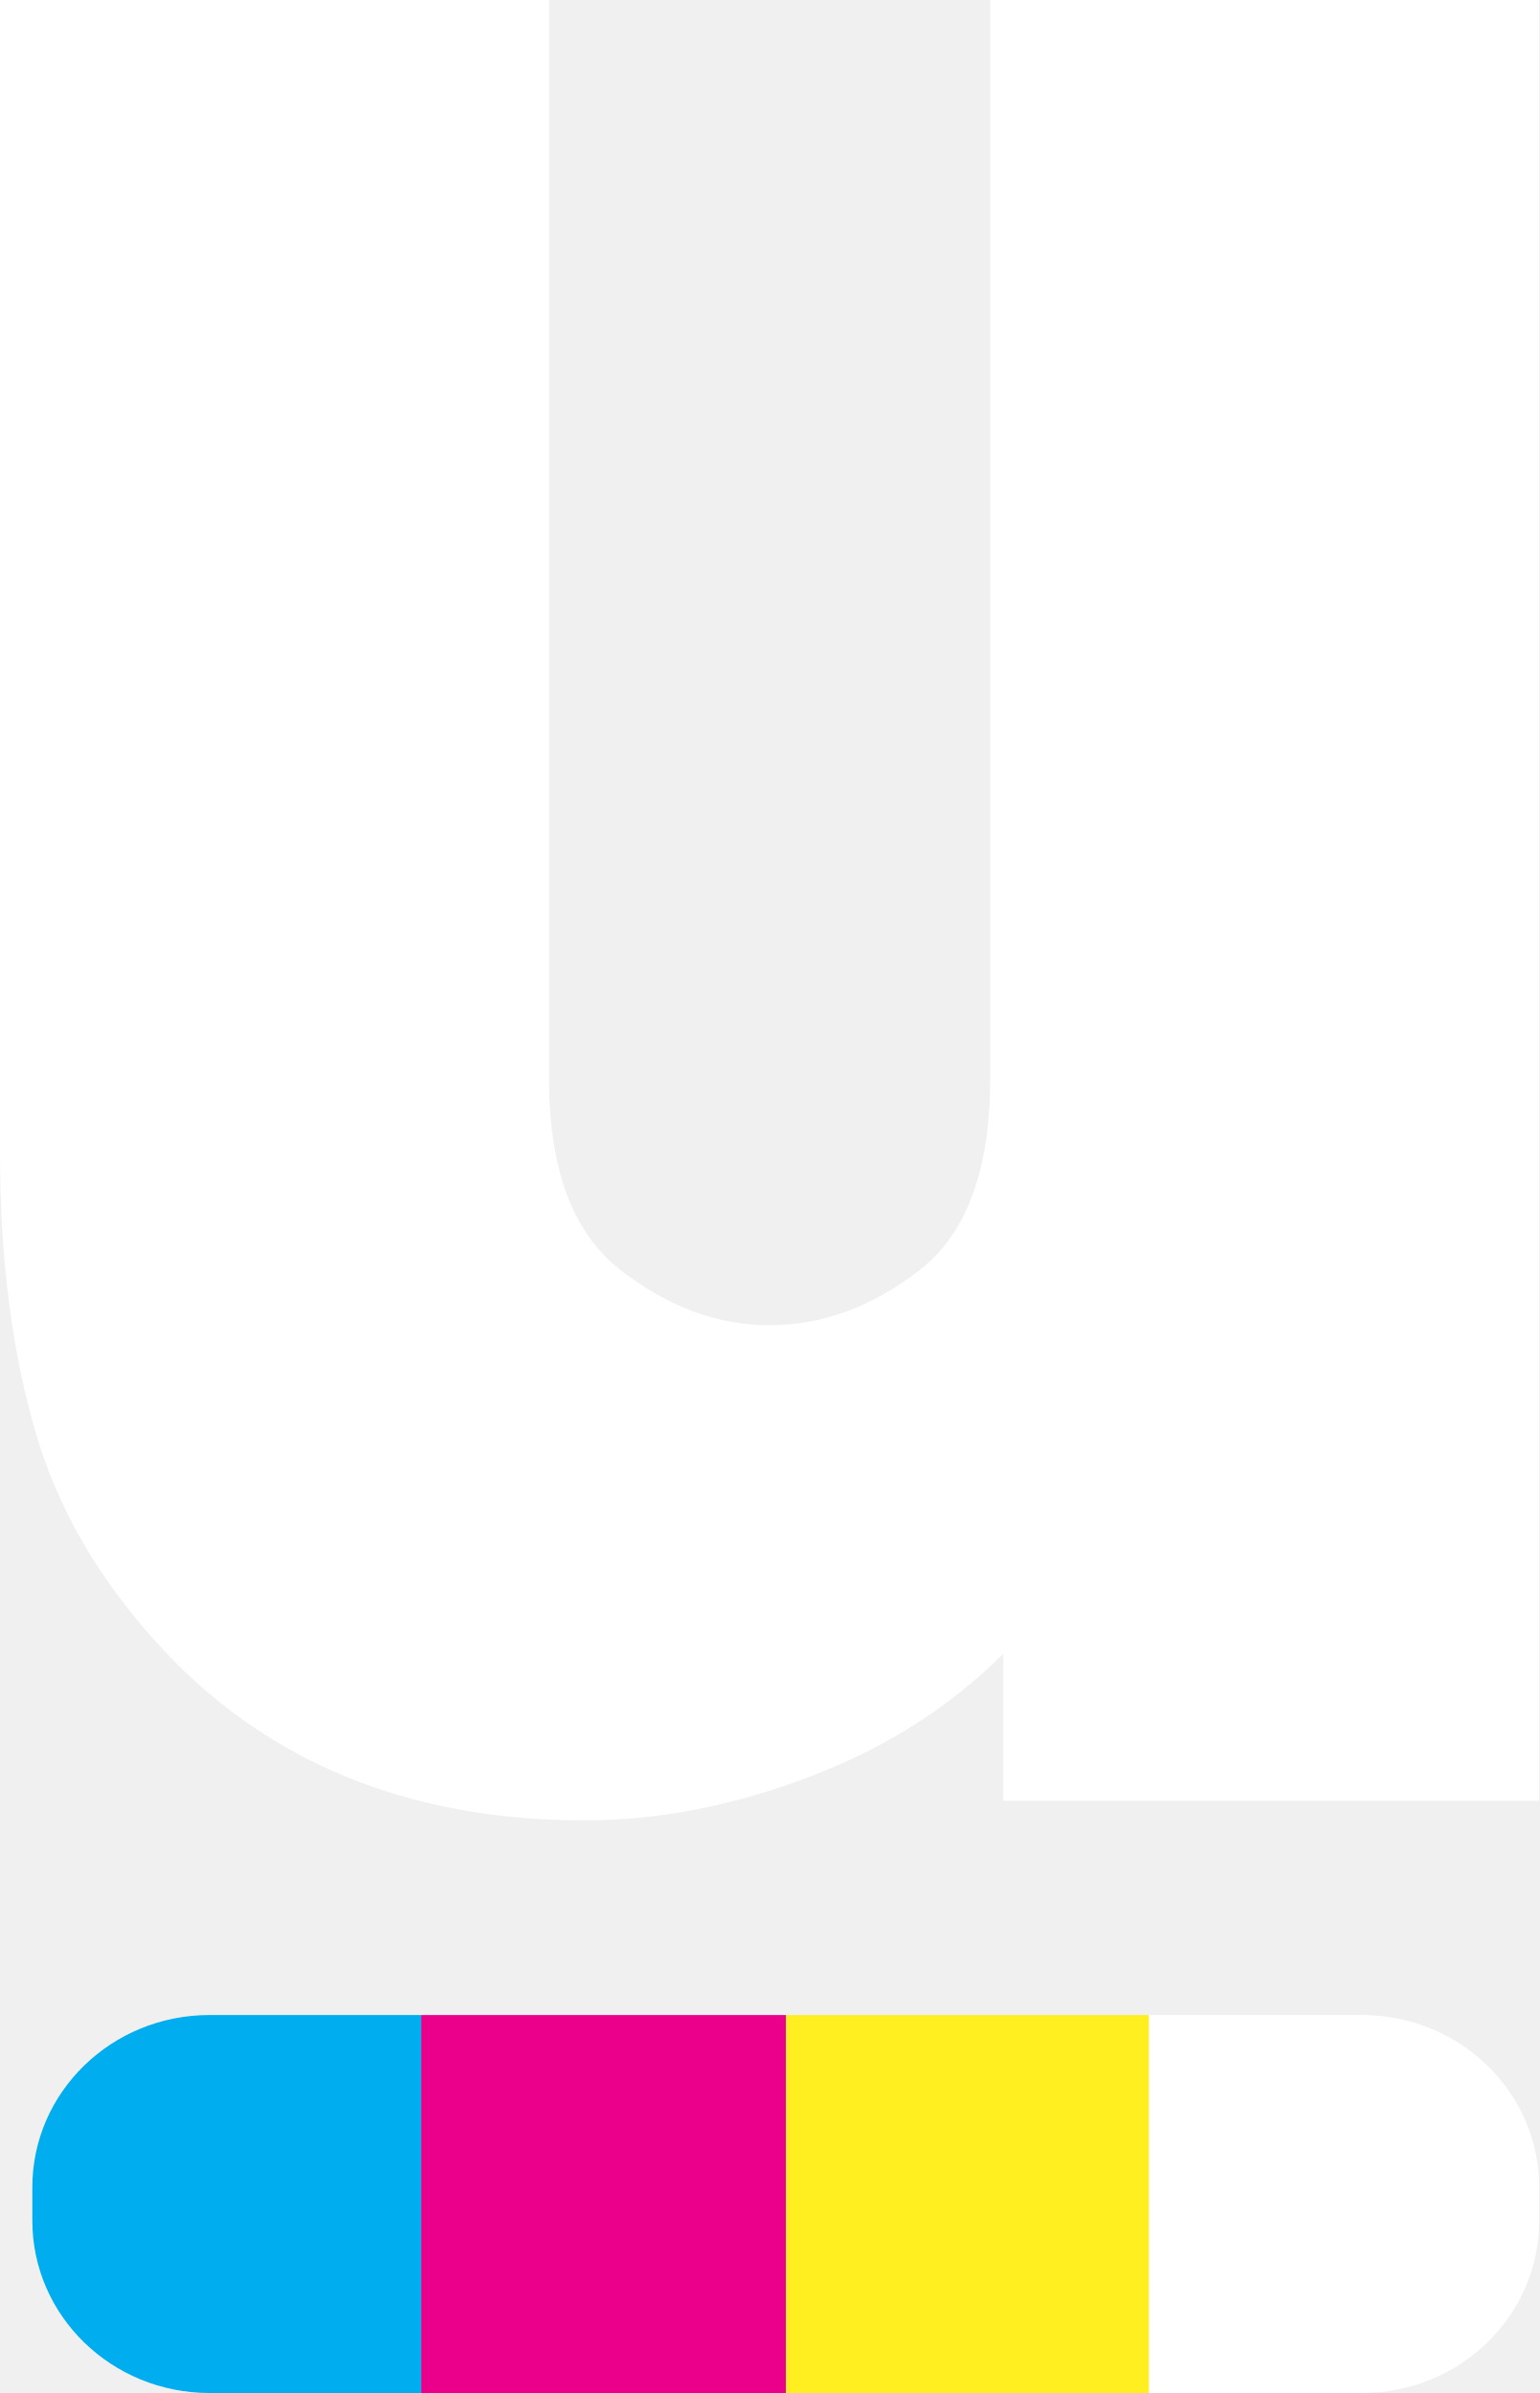
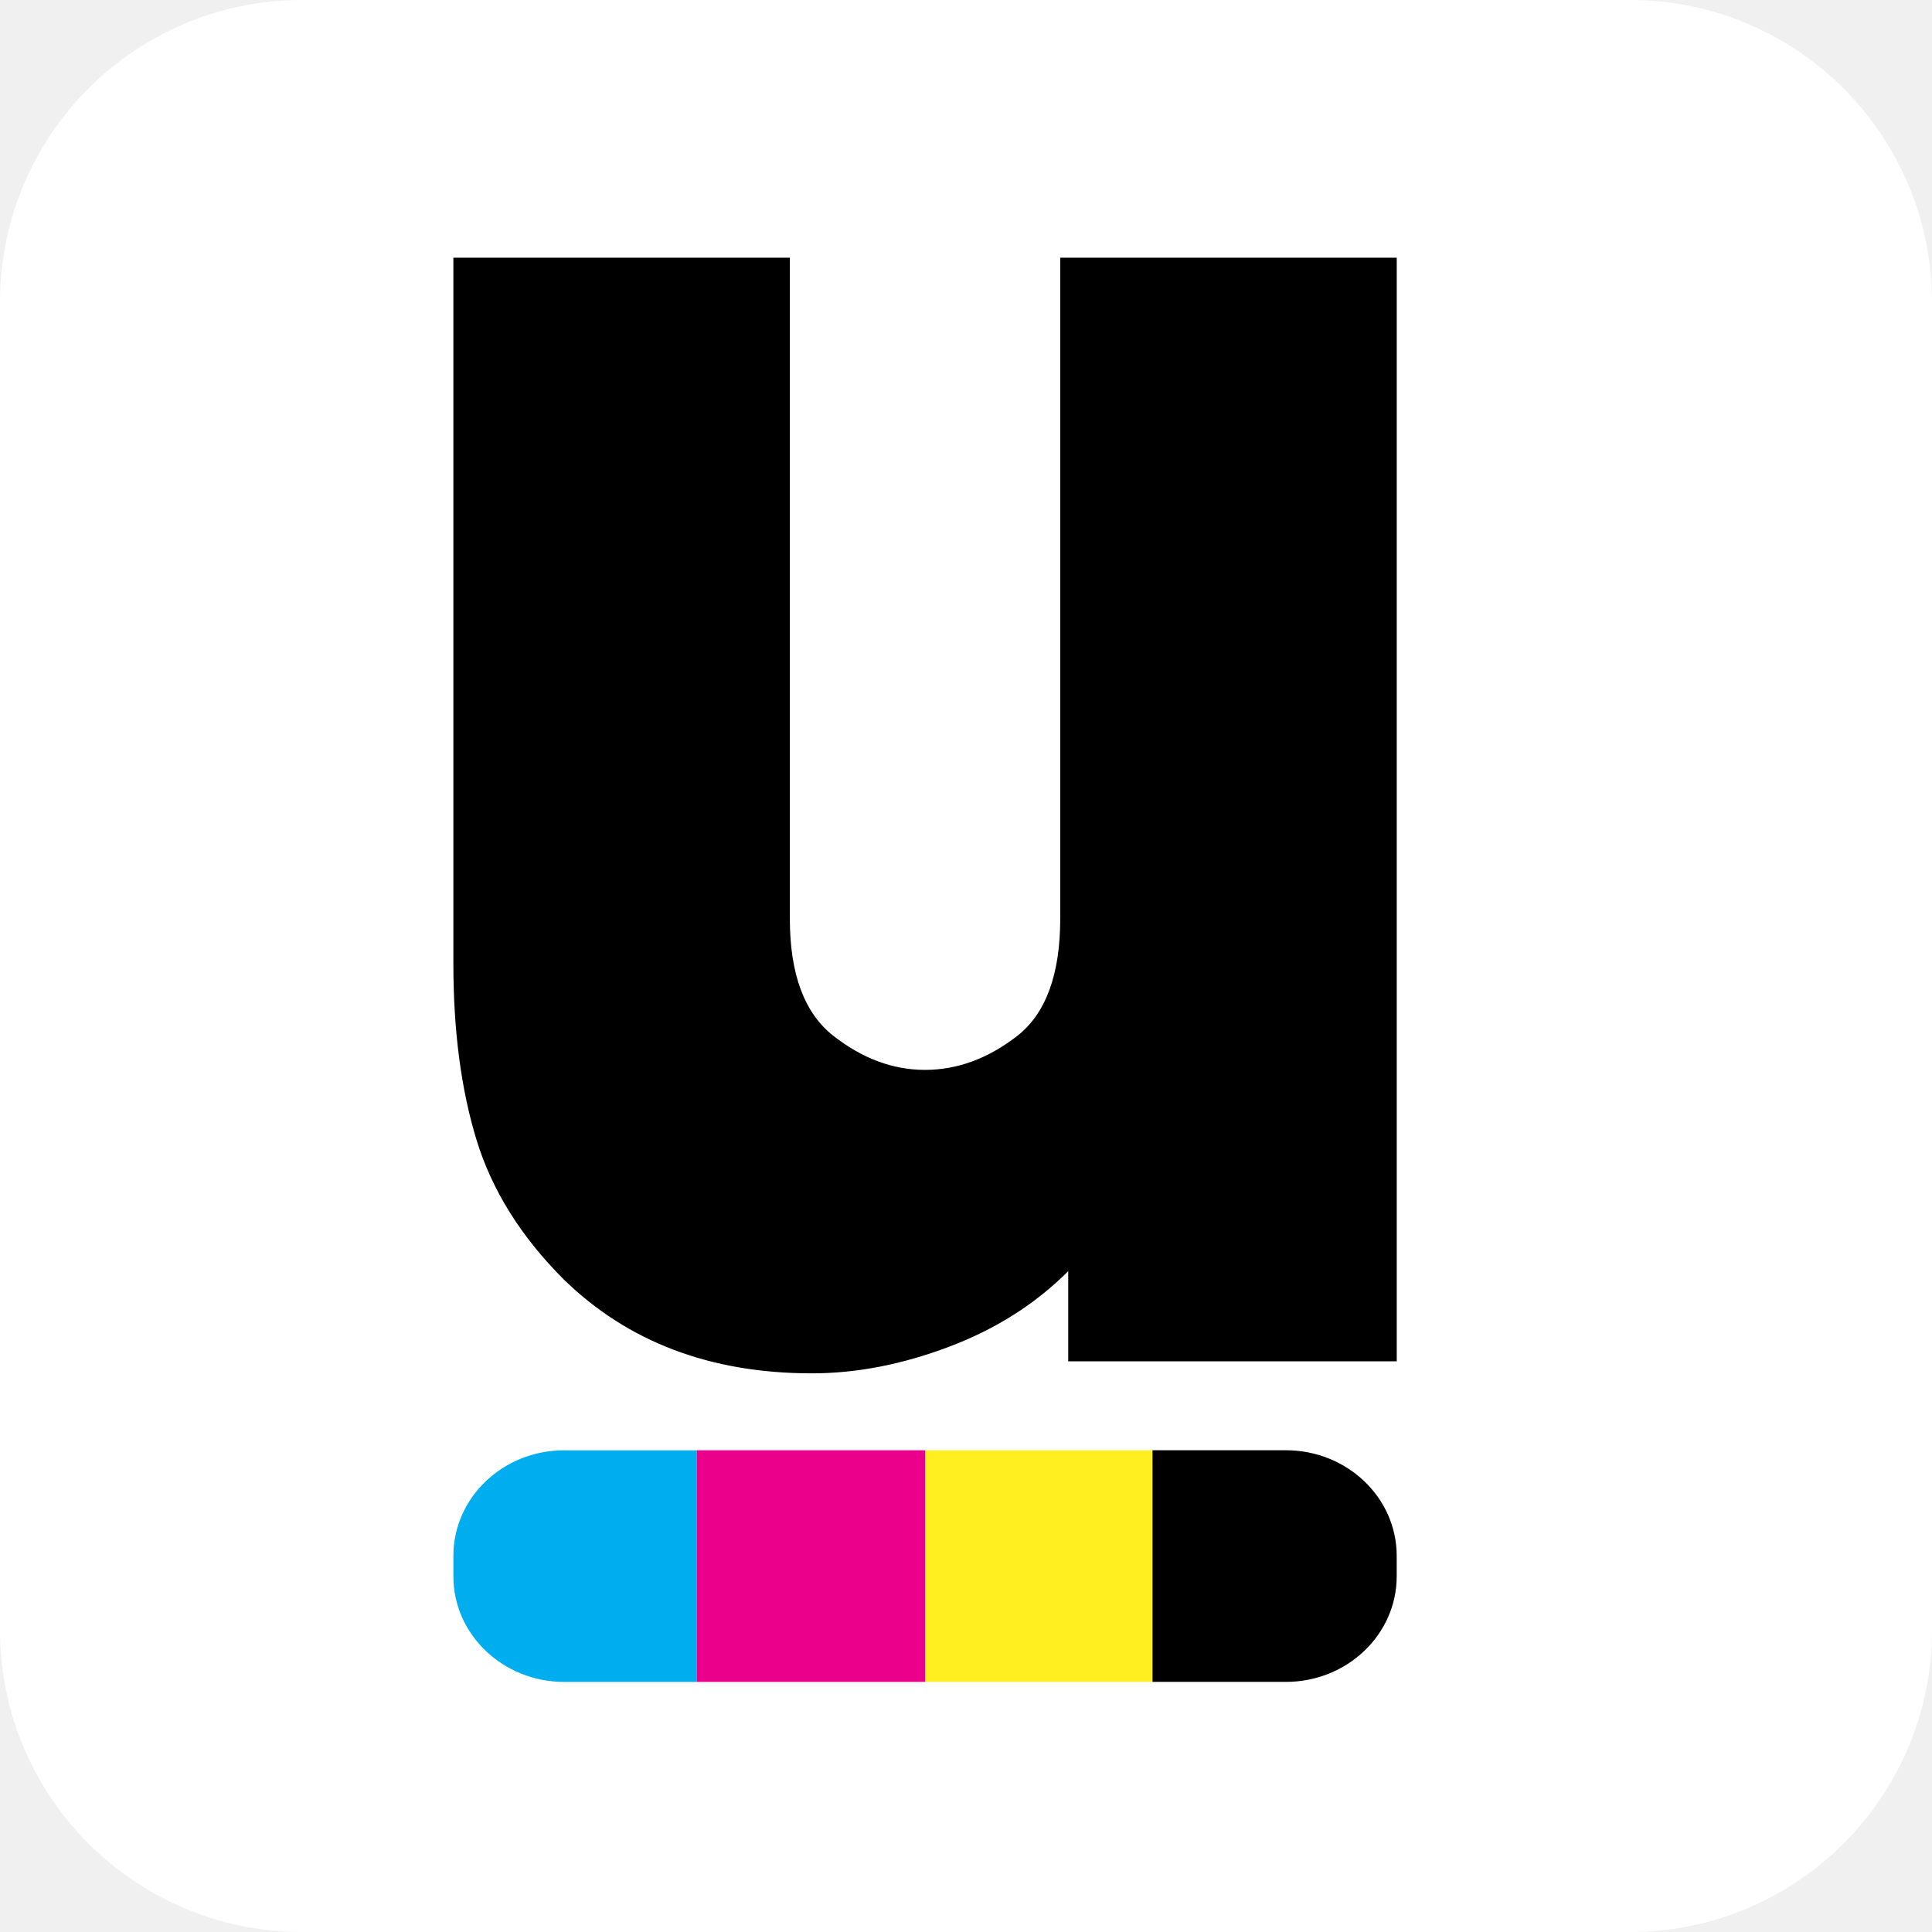
- <svg xmlns="http://www.w3.org/2000/svg" id="Capa_2" data-name="Capa 2" viewBox="0 0 329.35 512">
+ <svg xmlns="http://www.w3.org/2000/svg" id="Capa_2" data-name="Capa 2" viewBox="0 0 512 512">
  <defs>
    <style>
      .cls-1 {
        fill: #eb008b;
      }

      .cls-2 {
        fill: #ffef20;
      }

      .cls-3 {
        fill: #fff;
      }

      .cls-4 {
        fill: #00adee;
      }
    </style>
  </defs>
  <g id="Capa_1-2" data-name="Capa 1">
    <g>
-       <path class="cls-3" d="M329.35,385.29h-114.68v-31.47c-11.42,11.43-25.29,20.23-41.61,26.39-16.31,6.19-32.28,9.28-47.89,9.28-35.44,0-64.34-10.97-86.71-32.87-14.92-14.92-25.06-31.18-30.42-48.77-5.36-17.6-8.04-38.05-8.04-61.36V0h117.47v230.75c0,19.35,5.07,32.98,15.21,40.91,10.14,7.93,20.8,11.88,31.99,11.88s21.86-3.9,32-11.7c10.14-7.82,15.21-21.51,15.21-41.08V0h117.48v385.29Z" />
+       <rect class="cls-3" width="512" height="512" rx="80.04" ry="80.04" />
      <g>
-         <path class="cls-4" d="M44.83,431.13c-20.94,0-37.91,16.51-37.91,36.87v7.12c0,20.37,16.98,36.88,37.92,36.88h45.29v-80.87h-45.31Z" />
-         <rect class="cls-1" x="90.13" y="431.13" width="78.07" height="80.87" />
-         <rect class="cls-2" x="168.2" y="431.13" width="77.67" height="80.87" />
-         <path class="cls-3" d="M291.44,512c20.94,0,37.91-16.51,37.91-36.87v-7.13c0-20.36-16.97-36.87-37.91-36.87h-45.57v80.87h45.57Z" />
+         <path d="M370.14,360.76h-87.05v-23.89c-8.67,8.68-19.19,15.36-31.58,20.03-12.38,4.69-24.5,7.05-36.35,7.05-26.9,0-48.83-8.33-65.82-24.95-11.33-11.33-19.02-23.67-23.09-37.02-4.07-13.36-6.1-28.88-6.1-46.57V68.3h89.17v175.16c0,14.69,3.85,25.04,11.54,31.05,7.69,6.02,15.79,9.02,24.28,9.02s16.59-2.96,24.29-8.88c7.69-5.93,11.54-16.33,11.54-31.19V68.3h89.18v292.46Z" />
+         <g>
+           <path class="cls-4" d="M149.54,384.34c-16.23,0-29.39,12.53-29.39,27.99v5.4c0,15.46,13.16,28,29.4,28h35.12v-61.38h-35.13Z" />
+           <rect class="cls-1" x="184.66" y="384.34" width="60.53" height="61.38" />
+           <rect class="cls-2" x="245.2" y="384.34" width="60.22" height="61.38" />
+           <path d="M340.75,445.72c16.23,0,29.39-12.53,29.39-27.99v-5.41c0-15.46-13.16-27.99-29.39-27.99h-35.33v61.38h35.33Z" />
+         </g>
      </g>
    </g>
  </g>
</svg>
